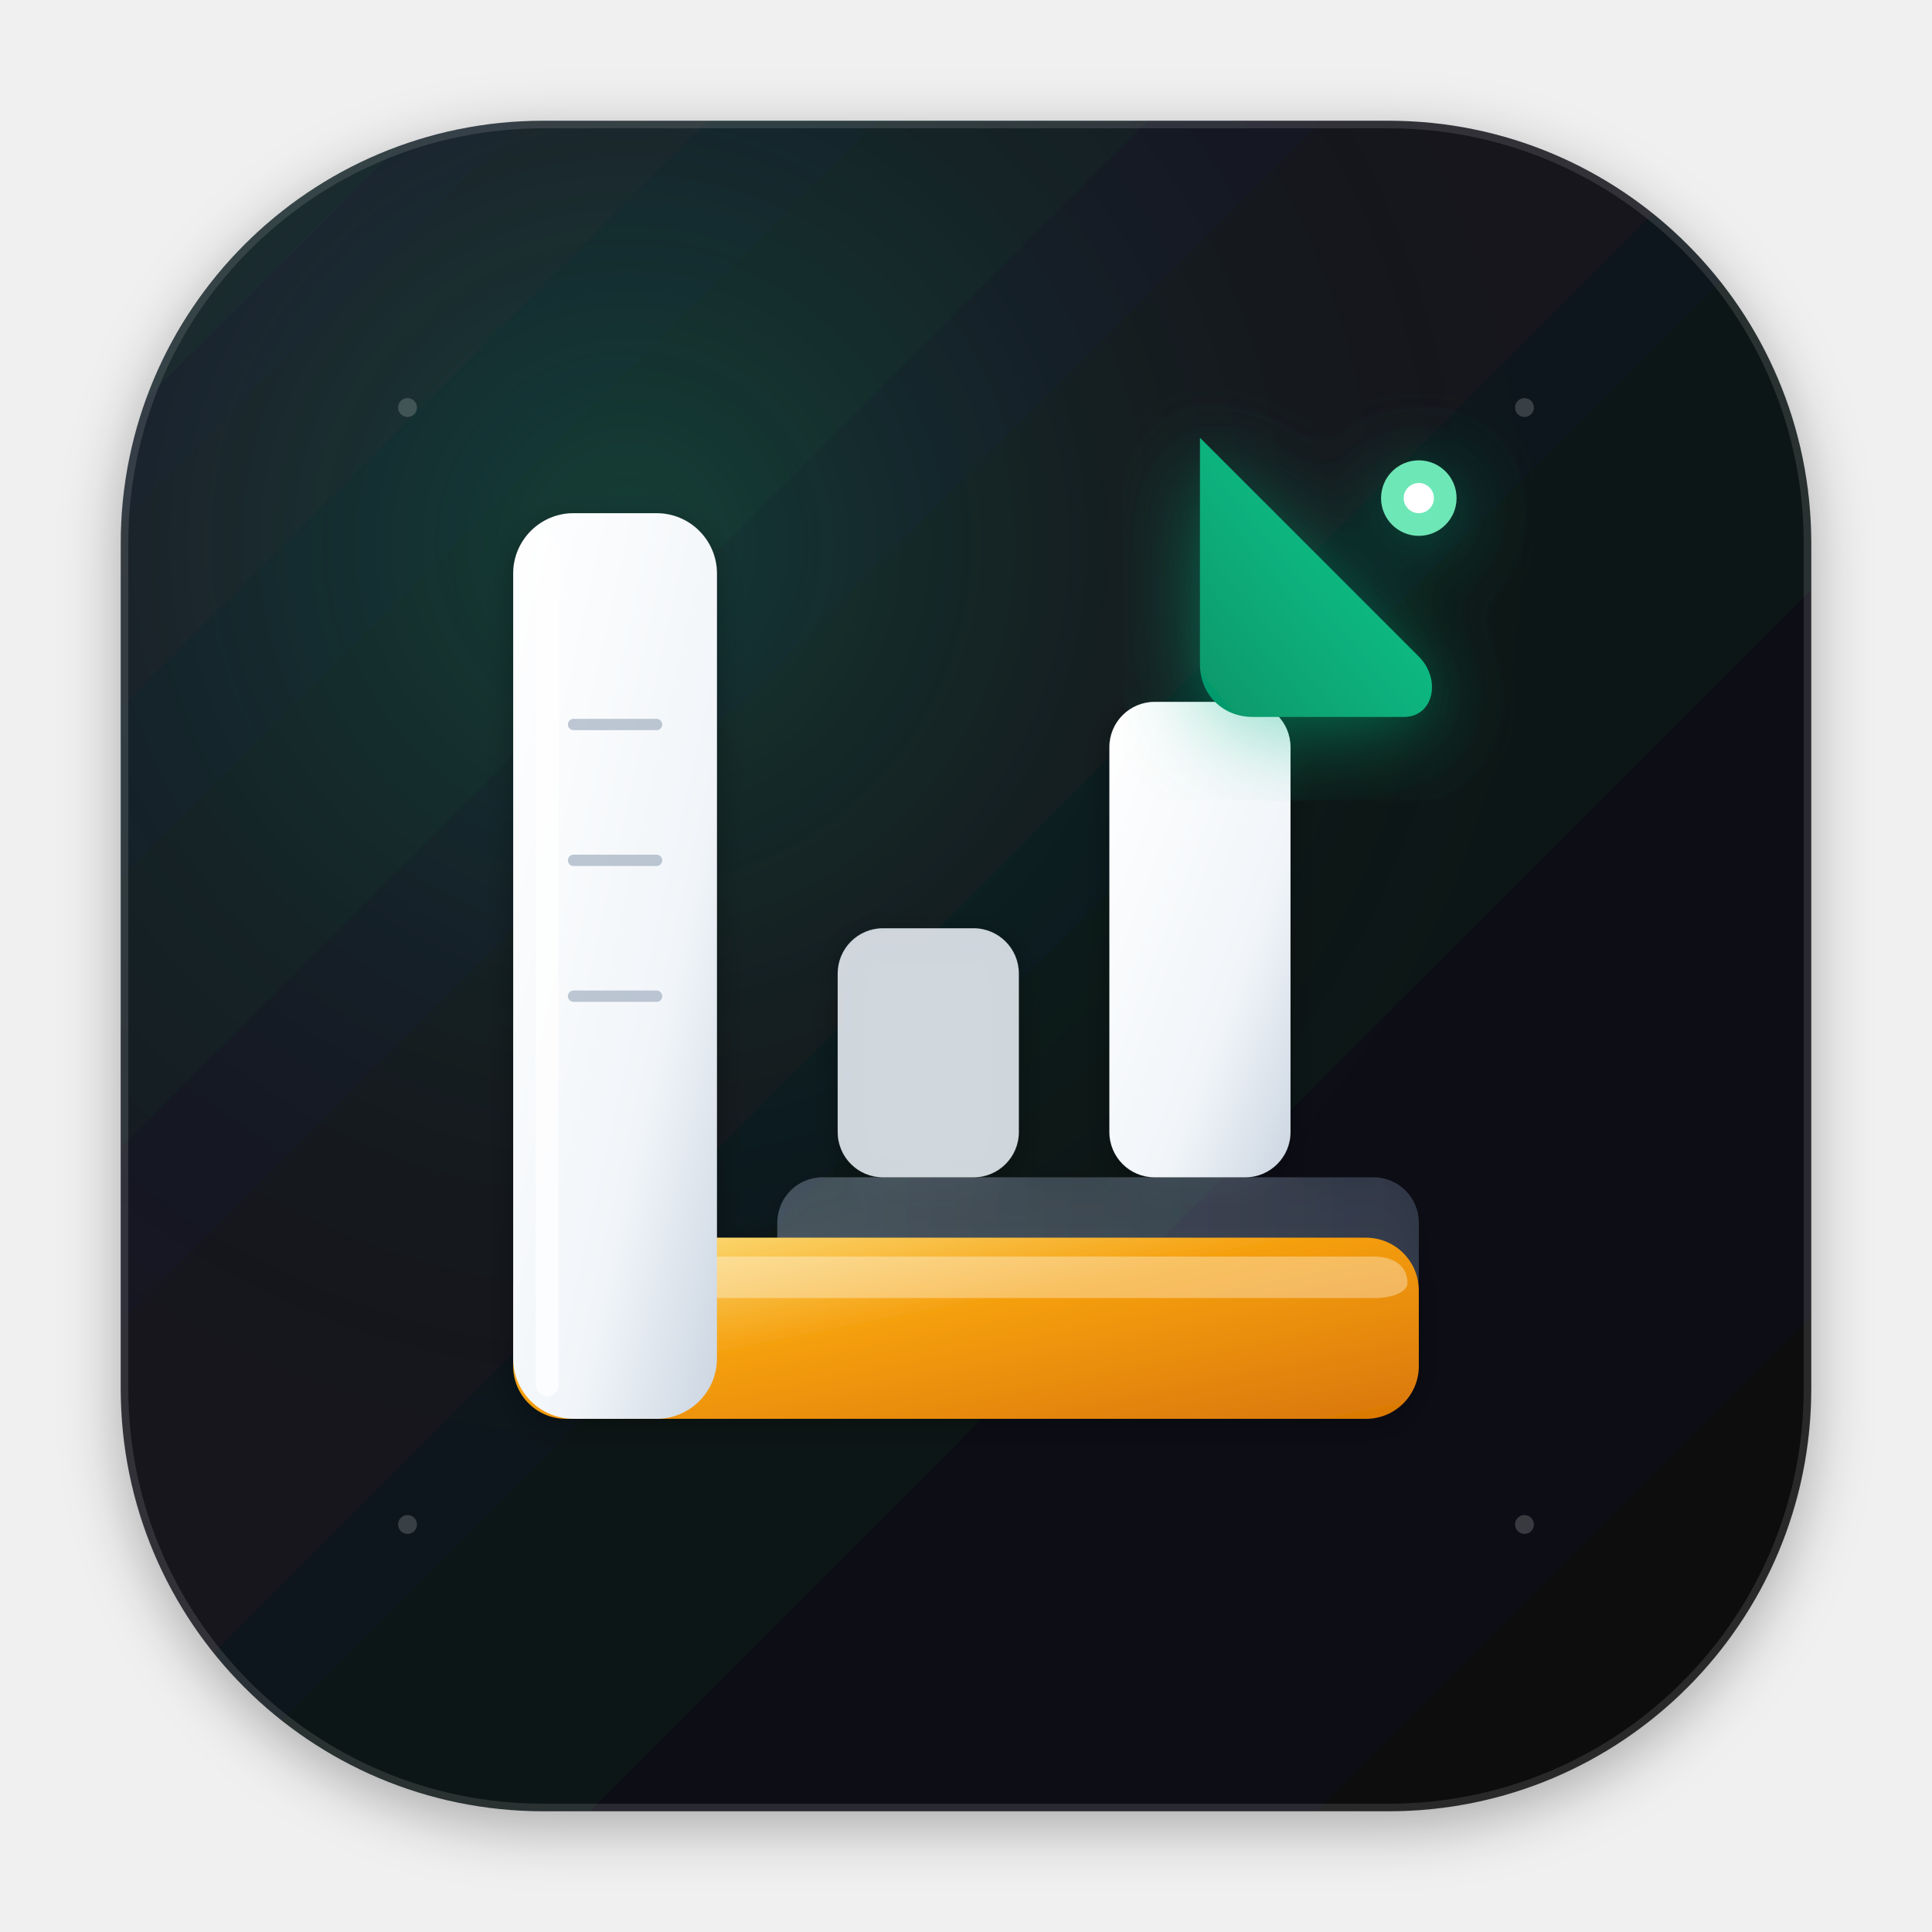
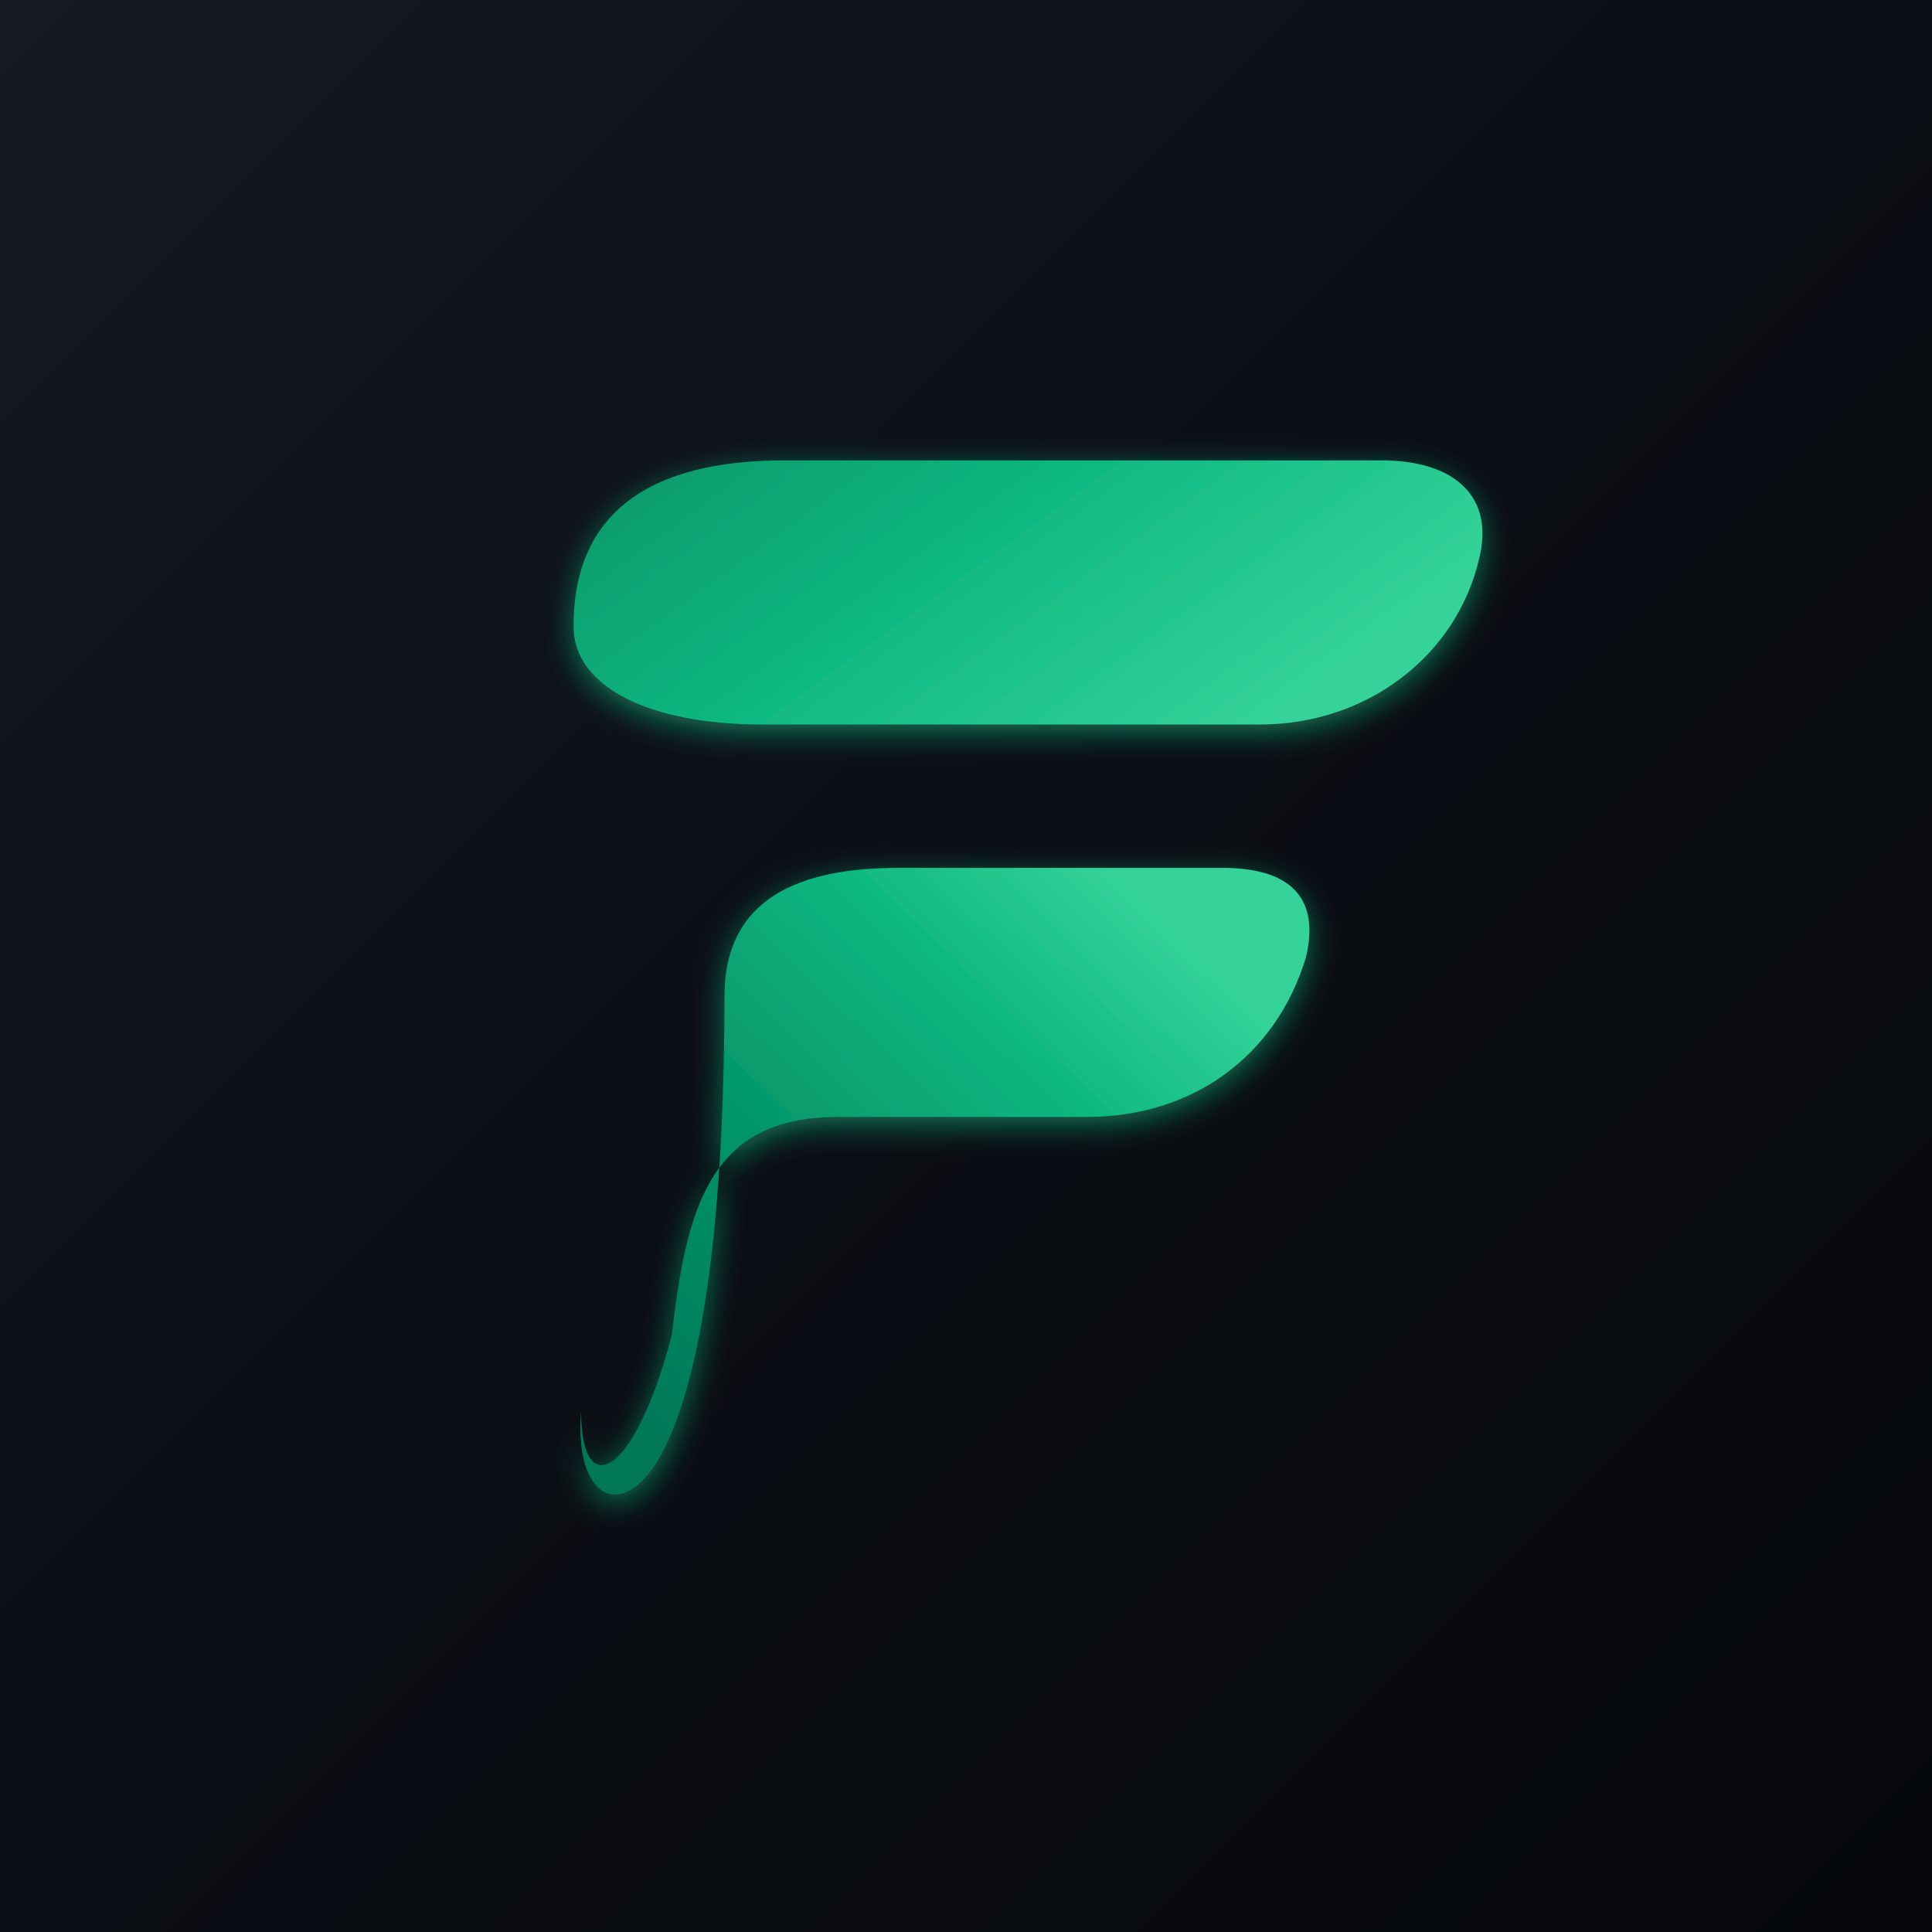
<svg xmlns="http://www.w3.org/2000/svg" viewBox="0 0 512 512" width="100%" height="100%">
  <defs>
-     <linearGradient id="bgGrad" x1="0%" y1="0%" x2="100%" y2="100%">
-       <stop offset="0%" stop-color="#1E222D" />
-       <stop offset="50%" stop-color="#11141A" />
-       <stop offset="100%" stop-color="#090B0E" />
+     <linearGradient id="ledgerBgGrad" x1="0%" y1="0%" x2="100%" y2="100%">
+       <stop offset="0%" stop-color="#141923" />
+       <stop offset="50%" stop-color="#0B0E14" />
+       <stop offset="100%" stop-color="#06080B" />
    </linearGradient>
-     <radialGradient id="ambientGlow" cx="30%" cy="25%" r="60%">
-       <stop offset="0%" stop-color="#10B981" stop-opacity="0.22" />
-       <stop offset="50%" stop-color="#059669" stop-opacity="0.06" />
-       <stop offset="100%" stop-color="#000000" stop-opacity="0" />
-     </radialGradient>
-     <linearGradient id="goldGrad" x1="0%" y1="0%" x2="100%" y2="100%">
-       <stop offset="0%" stop-color="#FDE68A" />
-       <stop offset="45%" stop-color="#F59E0B" />
-       <stop offset="100%" stop-color="#D97706" />
+     <linearGradient id="ledgerWingTop" x1="0%" y1="0%" x2="100%" y2="40%">
+       <stop offset="0%" stop-color="#059669" />
+       <stop offset="50%" stop-color="#10B981" />
+       <stop offset="100%" stop-color="#34D399" />
    </linearGradient>
-     <linearGradient id="emeraldGrad" x1="0%" y1="100%" x2="100%" y2="0%">
-       <stop offset="0%" stop-color="#059669" />
-       <stop offset="60%" stop-color="#10B981" />
-       <stop offset="100%" stop-color="#6EE7B7" />
+     <linearGradient id="ledgerWingMid" x1="10%" y1="90%" x2="90%" y2="20%">
+       <stop offset="0%" stop-color="#047857" />
+       <stop offset="40%" stop-color="#059669" />
+       <stop offset="75%" stop-color="#10B981" />
+       <stop offset="100%" stop-color="#34D399" />
    </linearGradient>
-     <linearGradient id="pillarGrad" x1="0%" y1="0%" x2="100%" y2="100%">
-       <stop offset="0%" stop-color="#FFFFFF" />
-       <stop offset="65%" stop-color="#F1F5F9" />
-       <stop offset="100%" stop-color="#CBD5E1" />
-     </linearGradient>
-     <linearGradient id="layerGrad" x1="0%" y1="0%" x2="100%" y2="0%">
-       <stop offset="0%" stop-color="#94A3B8" />
-       <stop offset="100%" stop-color="#64748B" />
-     </linearGradient>
-     <filter id="cardShadow" x="-20%" y="-20%" width="140%" height="140%">
-       <feDropShadow dx="0" dy="16" stdDeviation="24" flood-color="#000000" flood-opacity="0.5" />
-       <feDropShadow dx="0" dy="4" stdDeviation="8" flood-color="#000000" flood-opacity="0.3" />
-     </filter>
-     <filter id="symbolShadow" x="-30%" y="-30%" width="160%" height="160%">
-       <feDropShadow dx="0" dy="10" stdDeviation="14" flood-color="#000000" flood-opacity="0.55" />
-       <feDropShadow dx="0" dy="2" stdDeviation="4" flood-color="#000000" flood-opacity="0.3" />
-     </filter>
-     <filter id="emeraldGlow" x="-30%" y="-30%" width="160%" height="160%">
-       <feDropShadow dx="0" dy="4" stdDeviation="12" flood-color="#10B981" flood-opacity="0.45" />
+     <filter id="ledgerGlow" x="-20%" y="-20%" width="140%" height="140%">
+       <feDropShadow dx="0" dy="8" stdDeviation="18" flood-color="#10B981" flood-opacity="0.45" />
+       <feDropShadow dx="0" dy="2" stdDeviation="4" flood-color="#10B981" flood-opacity="0.6" />
    </filter>
  </defs>
-   <rect x="32" y="32" width="448" height="448" rx="112" fill="url(#bgGrad)" filter="url(#cardShadow)" />
-   <rect x="32" y="32" width="448" height="448" rx="112" fill="url(#ambientGlow)" />
-   <rect x="33" y="33" width="446" height="446" rx="111" fill="none" stroke="#FFFFFF" stroke-opacity="0.12" stroke-width="2" />
-   <g opacity="0.18">
-     <circle cx="108" cy="108" r="2.5" fill="#FFFFFF" />
-     <circle cx="404" cy="108" r="2.5" fill="#FFFFFF" />
-     <circle cx="108" cy="404" r="2.5" fill="#FFFFFF" />
-     <circle cx="404" cy="404" r="2.5" fill="#FFFFFF" />
-   </g>
-   <g filter="url(#symbolShadow)">
-     <rect x="206" y="312" width="170" height="38" rx="12" fill="url(#layerGrad)" opacity="0.4" />
-     <rect x="136" y="328" width="240" height="48" rx="14" fill="url(#goldGrad)" />
-     <path d="M148 333 H364 C370 333 373 336 373 340 C373 342 370 344 364 344 H148 C142 344 139 342 139 340 C139 336 142 333 148 333 Z" fill="#FFFFFF" opacity="0.35" />
-     <rect x="136" y="136" width="54" height="240" rx="16" fill="url(#pillarGrad)" />
-     <rect x="142" y="142" width="6" height="228" rx="3" fill="#FFFFFF" opacity="0.75" />
-     <rect x="222" y="246" width="48" height="66" rx="12" fill="#E2E8F0" opacity="0.9" />
-     <rect x="294" y="186" width="48" height="126" rx="12" fill="url(#pillarGrad)" />
-     <g filter="url(#emeraldGlow)">
-       <path d="M 318 116 L 376 174 C 382 180 380 190 372 190 H 332 C 324 190 318 184 318 176 Z" fill="url(#emeraldGrad)" />
-       <circle cx="376" cy="132" r="10" fill="#6EE7B7" />
-       <circle cx="376" cy="132" r="4" fill="#FFFFFF" />
-     </g>
-     <line x1="152" y1="192" x2="174" y2="192" stroke="#94A3B8" stroke-width="3" stroke-linecap="round" opacity="0.6" />
-     <line x1="152" y1="228" x2="174" y2="228" stroke="#94A3B8" stroke-width="3" stroke-linecap="round" opacity="0.6" />
-     <line x1="152" y1="264" x2="174" y2="264" stroke="#94A3B8" stroke-width="3" stroke-linecap="round" opacity="0.6" />
+   <rect width="512" height="512" fill="url(#ledgerBgGrad)" />
+   <g filter="url(#ledgerGlow)">
+     <path d="M 152 166              C 152 136, 172 122, 208 122              L 366 122              C 386 122, 396 132, 392 148              C 386 174, 362 192, 334 192              L 202 192              C 172 192, 152 182, 152 166 Z" fill="url(#ledgerWingTop)" />
+     <path d="M 154 374              C 152 398, 166 404, 176 384              C 188 360, 192 312, 192 264              C 192 238, 212 230, 238 230              L 324 230              C 342 230, 350 238, 346 254              C 338 280, 316 296, 288 296              L 222 296              C 188 296, 182 320, 178 354              C 168 392, 154 398, 154 374 Z" fill="url(#ledgerWingMid)" />
  </g>
</svg>
